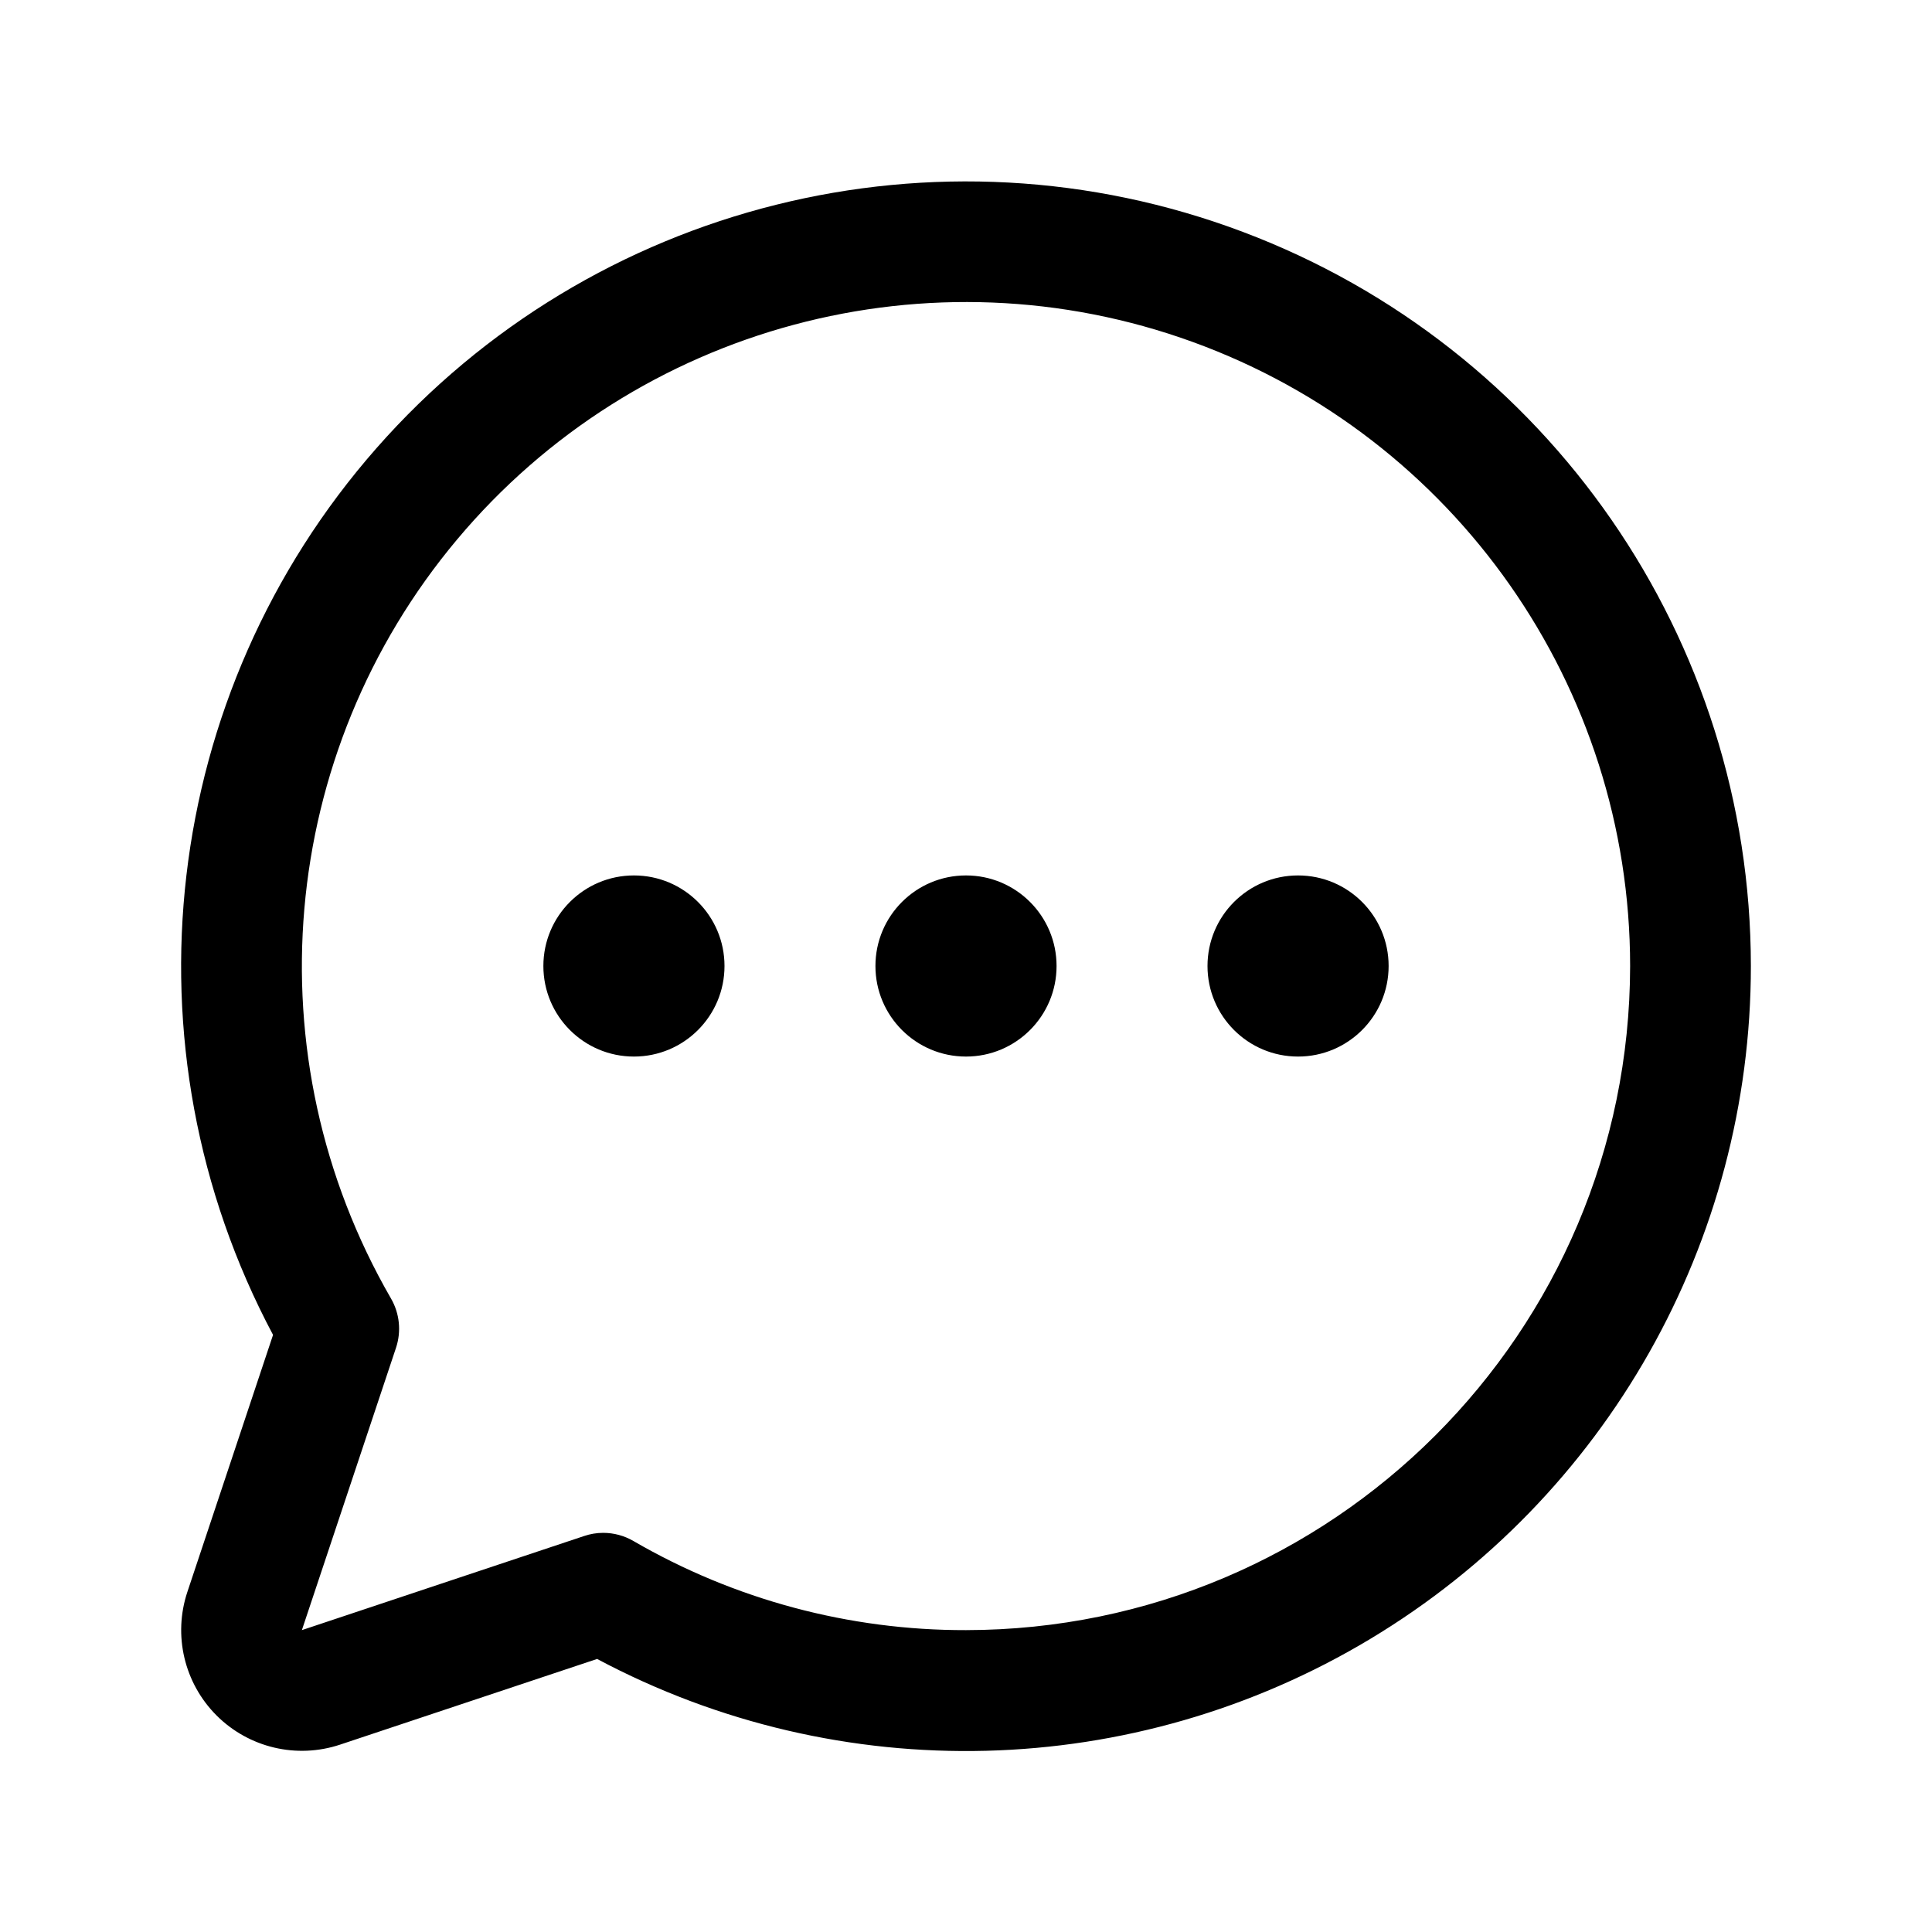
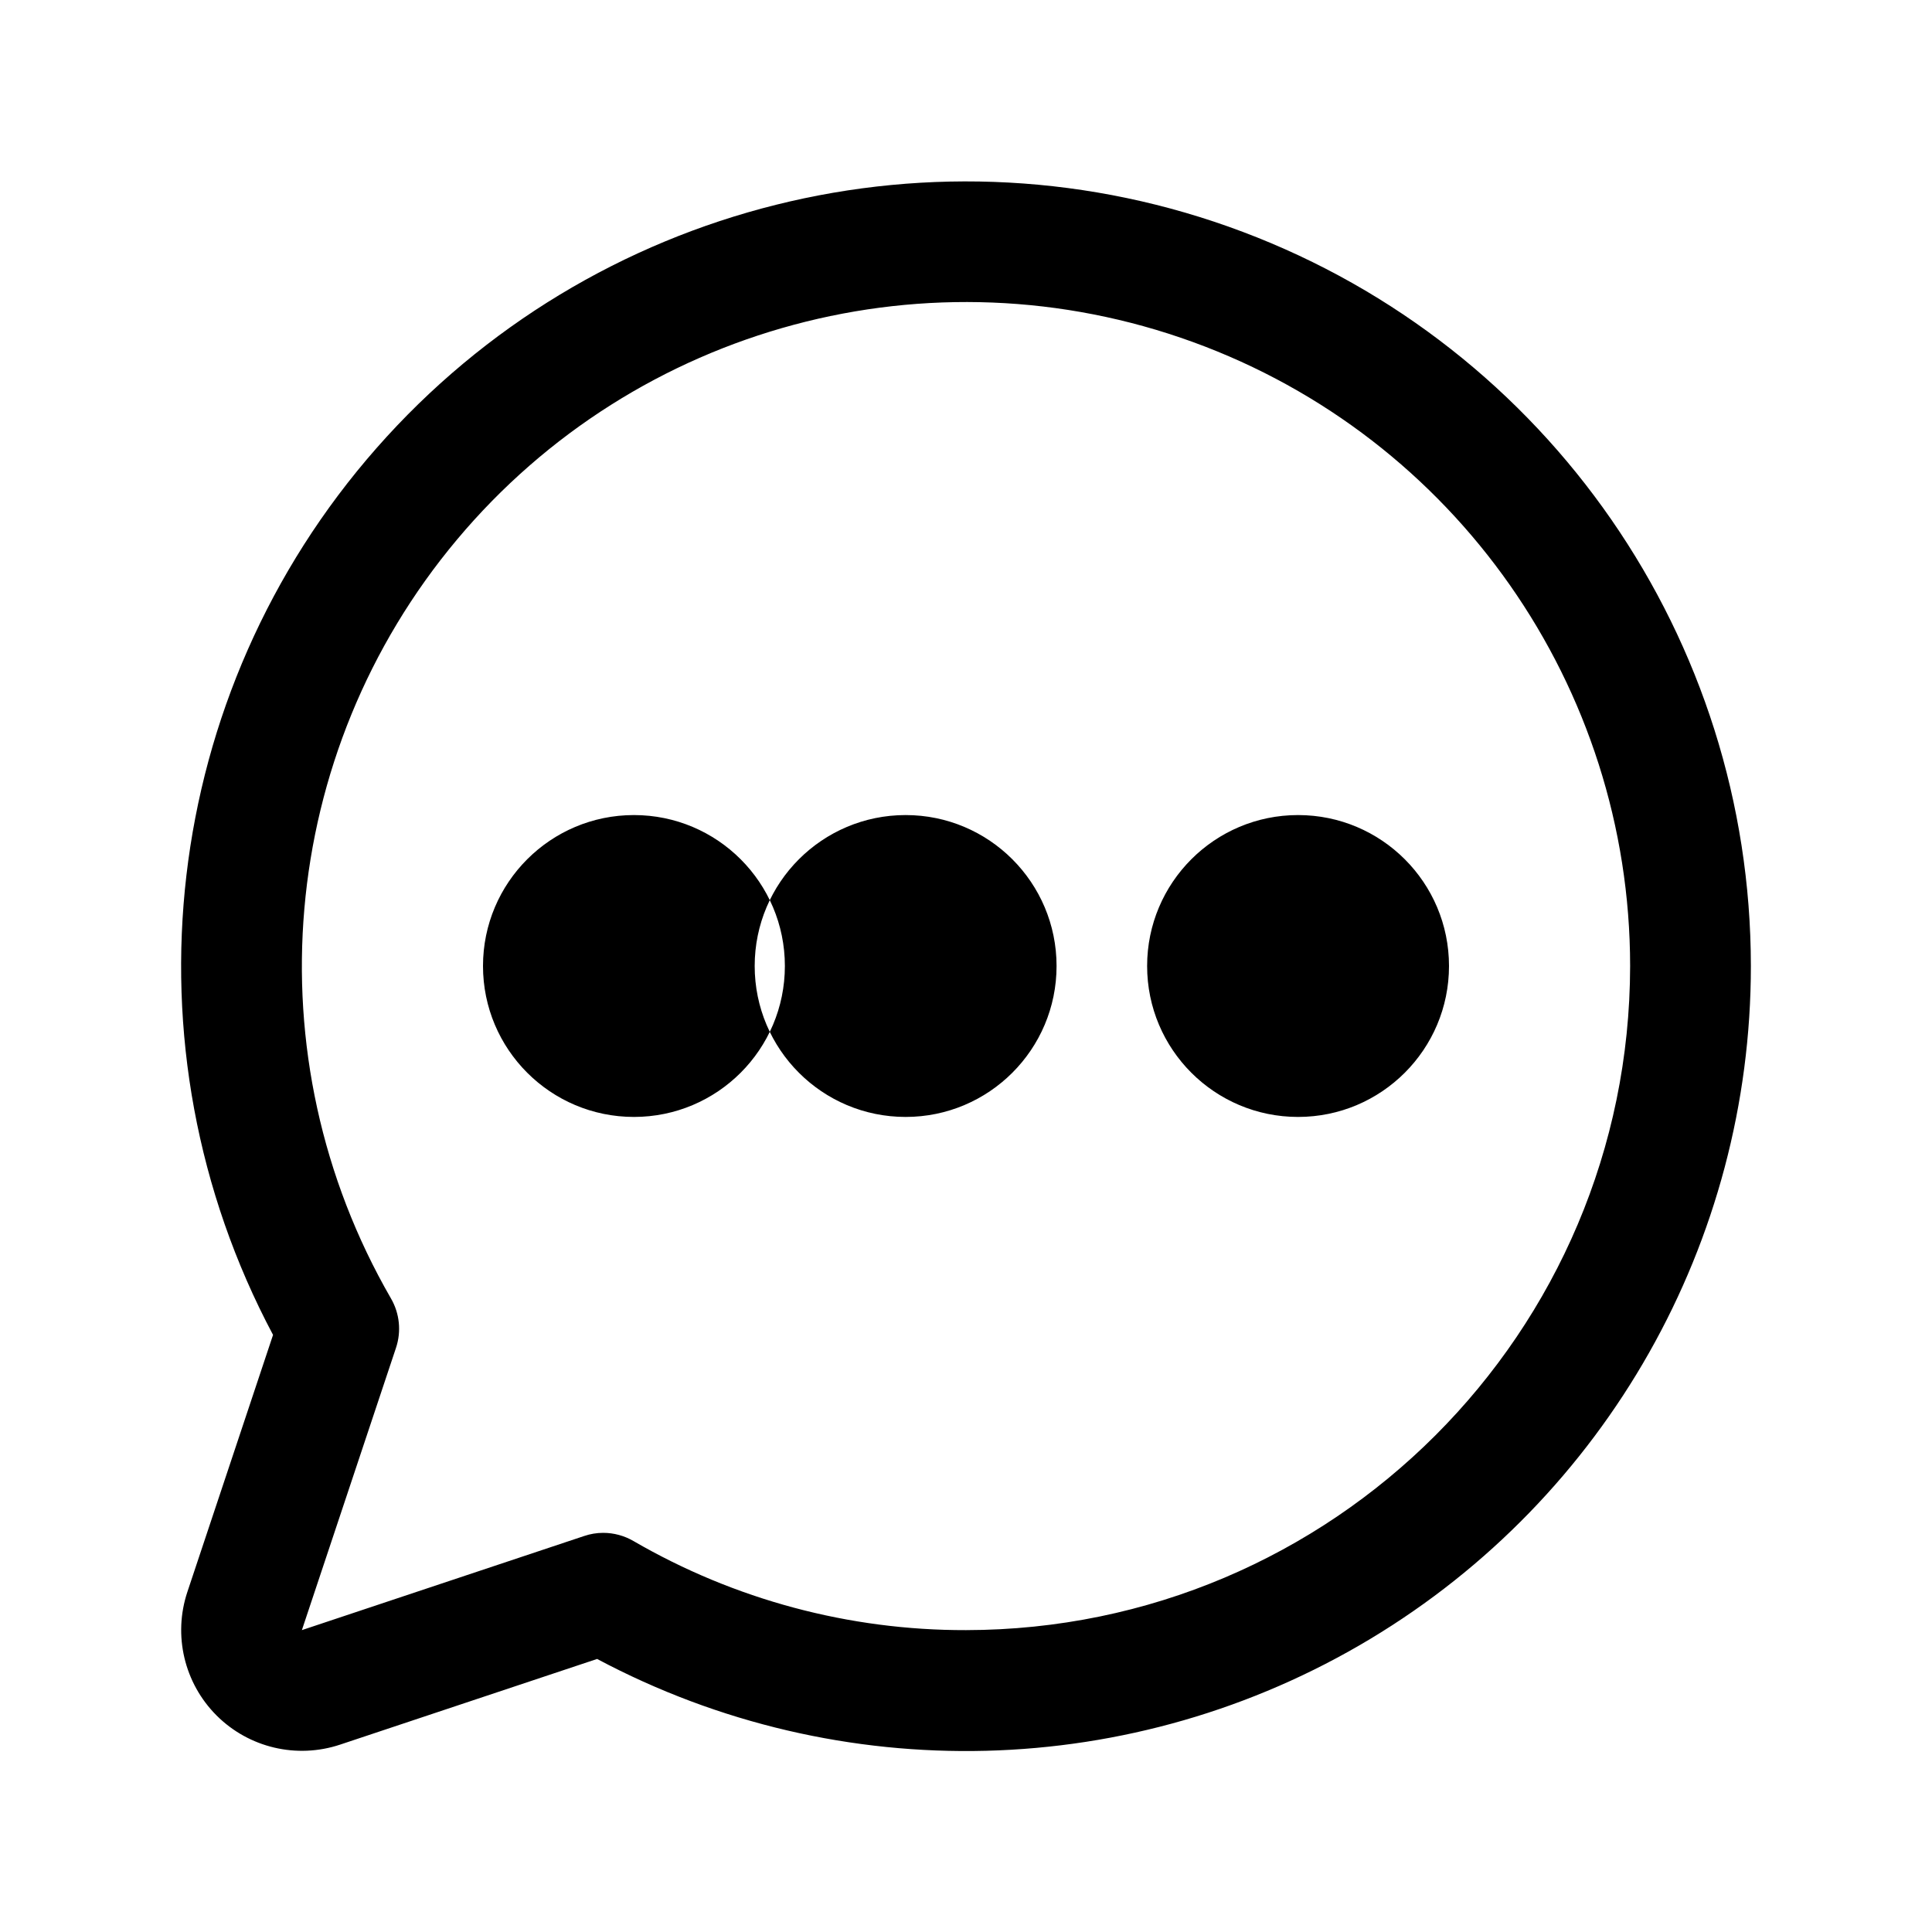
<svg xmlns="http://www.w3.org/2000/svg" width="32" height="32" fill="currentColor" viewBox="0 0 256 256">
-   <path d="M140,128a12,12,0,1,1-12-12A12,12,0,0,1,140,128ZM84,116a12,12,0,1,0,12,12A12,12,0,0,0,84,116Zm88,0a12,12,0,1,0,12,12A12,12,0,0,0,172,116Zm60,12A104,104,0,0,1,79.12,219.82L45.07,231.17a16,16,0,0,1-20.24-20.24l11.35-34.05A104,104,0,1,1,232,128Zm-16,0A88,88,0,1,0,51.81,172.06a8,8,0,0,1,.66,6.54L40,216,77.4,203.53a7.85,7.85,0,0,1,2.53-.42,8,8,0,0,1,4,1.08A87.36,87.36,0,0,0,128,216,88.1,88.1,0,0,0,216,128Z" />
+   <path d="M140,128a20,20,0,1,1-20-20A20,20,0,0,1,140,128ZM84,108a20,20,0,1,0,20,20A20,20,0,0,0,84,108Zm88,0a20,20,0,1,0,20,20A20,20,0,0,0,172,108Zm60,20A104,104,0,0,1,79.12,219.82L45.07,231.17a16,16,0,0,1-20.24-20.24l11.35-34.05A104,104,0,1,1,232,128Zm-16,0A88,88,0,1,0,51.81,172.06a8,8,0,0,1,.66,6.54L40,216,77.4,203.53a7.85,7.85,0,0,1,2.53-.42,8,8,0,0,1,4,1.08A87.36,87.36,0,0,0,128,216,88.1,88.1,0,0,0,216,128Z" />
</svg>
